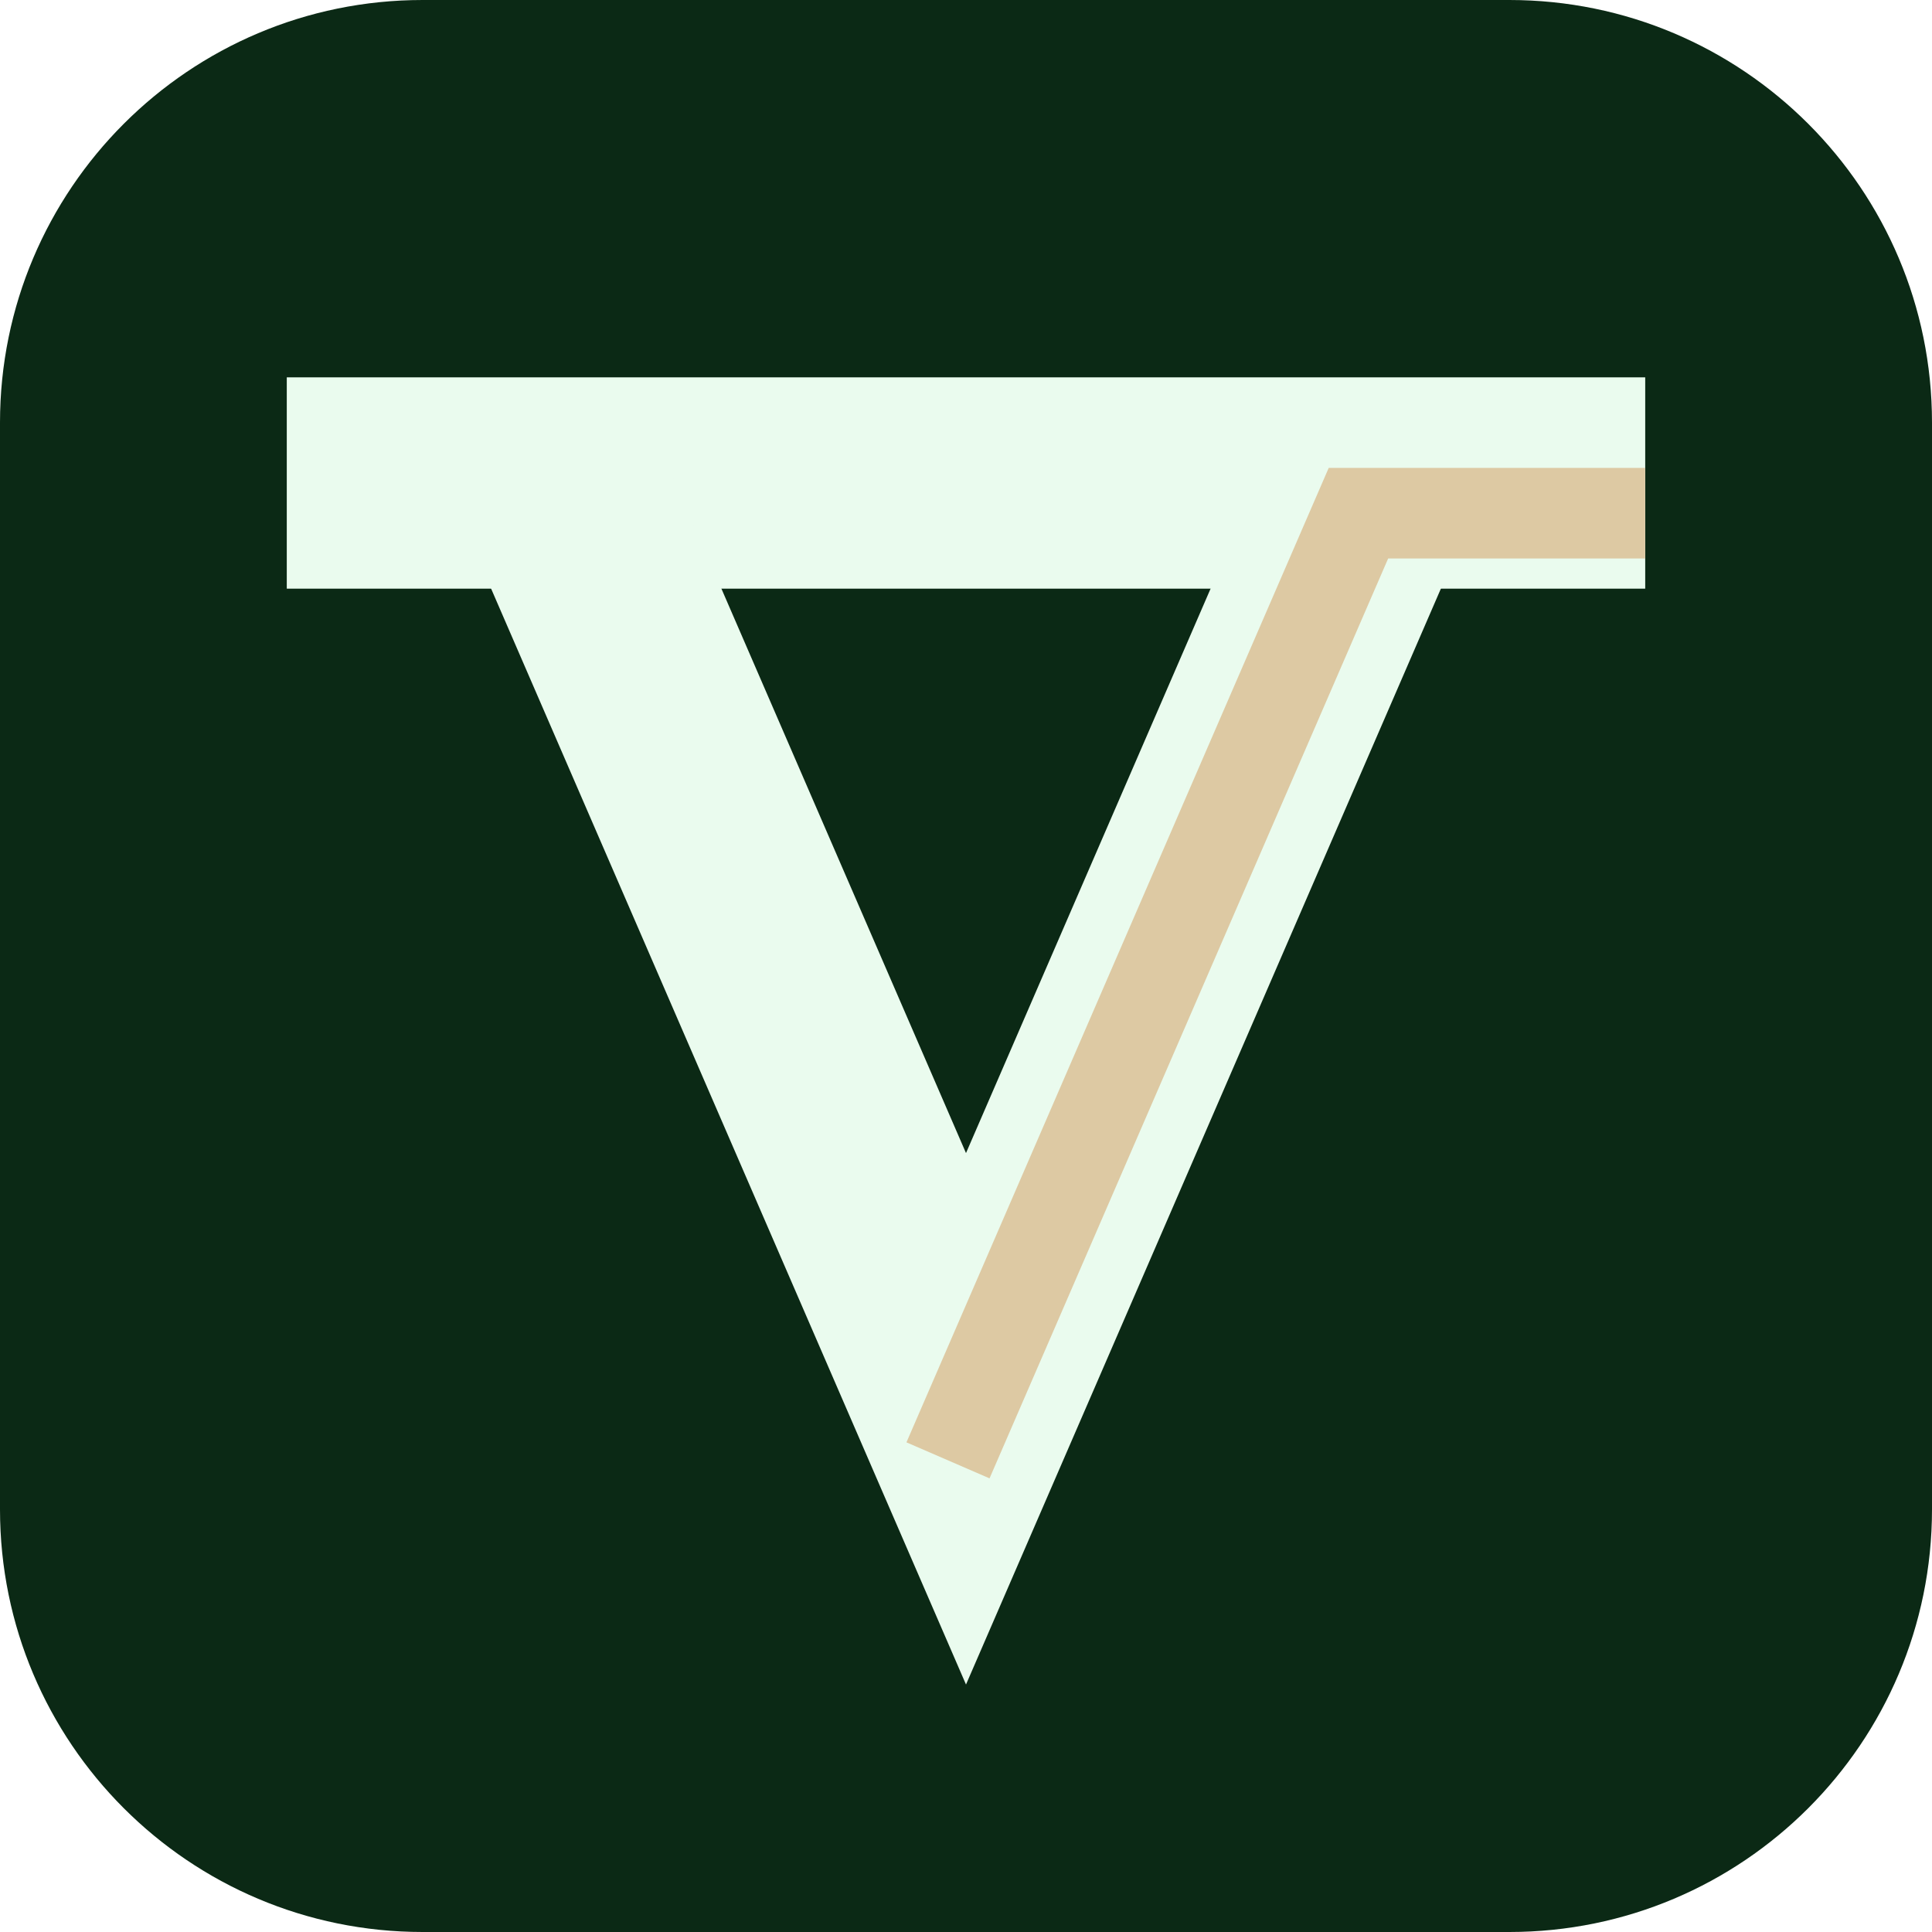
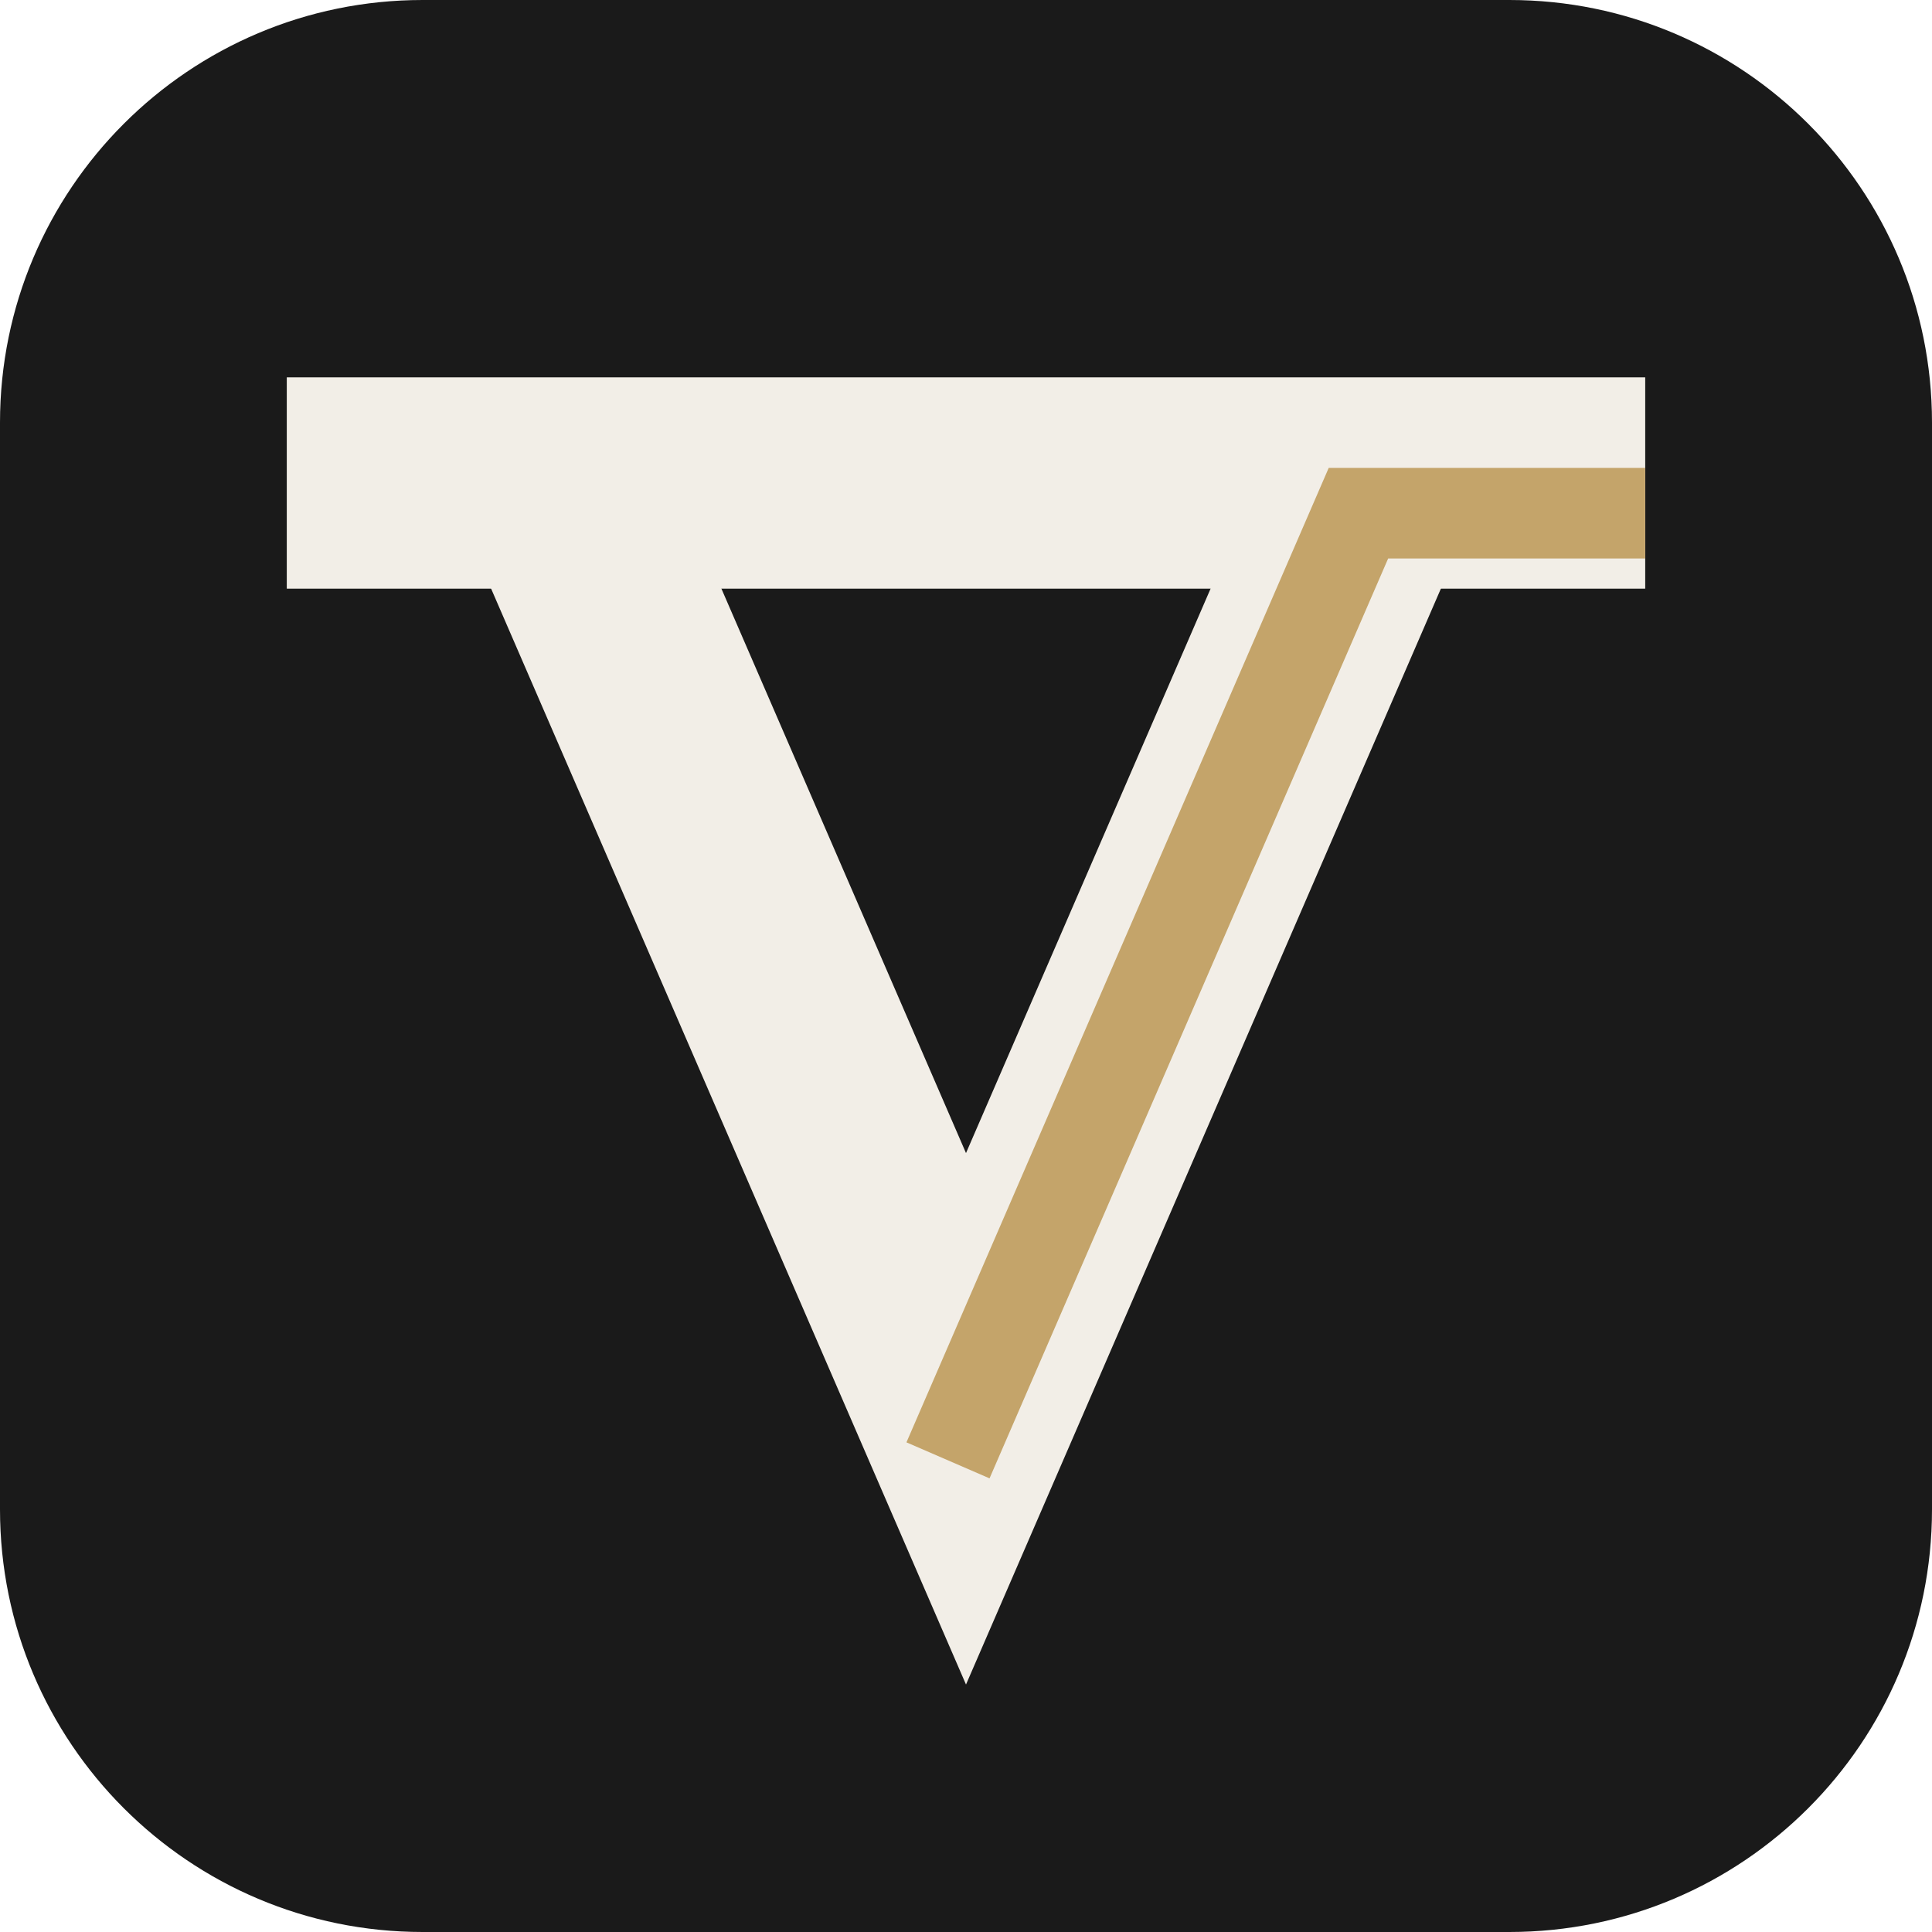
<svg xmlns="http://www.w3.org/2000/svg" viewBox="0 0 64 64">
-   <rect width="64" height="64" rx="14" fill="#0B2915" />
-   <path d="M13 16h38" fill="none" stroke="#EAFBEE" stroke-width="7" stroke-linecap="square" />
-   <path d="M19 17 32 47 45 17" fill="none" stroke="#EAFBEE" stroke-width="7" stroke-linejoin="miter" />
-   <path d="M32 47 45 17h8" fill="none" stroke="#DDC9A3" stroke-width="3" stroke-linecap="square" />
+   <rect width="64" height="64" rx="14" fill="#1A1A1A" />
+   <path d="M13 16h38" fill="none" stroke="#F2EEE7" stroke-width="7" stroke-linecap="square" />
+   <path d="M19 17 32 47 45 17" fill="none" stroke="#F2EEE7" stroke-width="7" stroke-linejoin="miter" />
+   <path d="M32 47 45 17h8" fill="none" stroke="#C4A46A" stroke-width="3" stroke-linecap="square" />
</svg>
